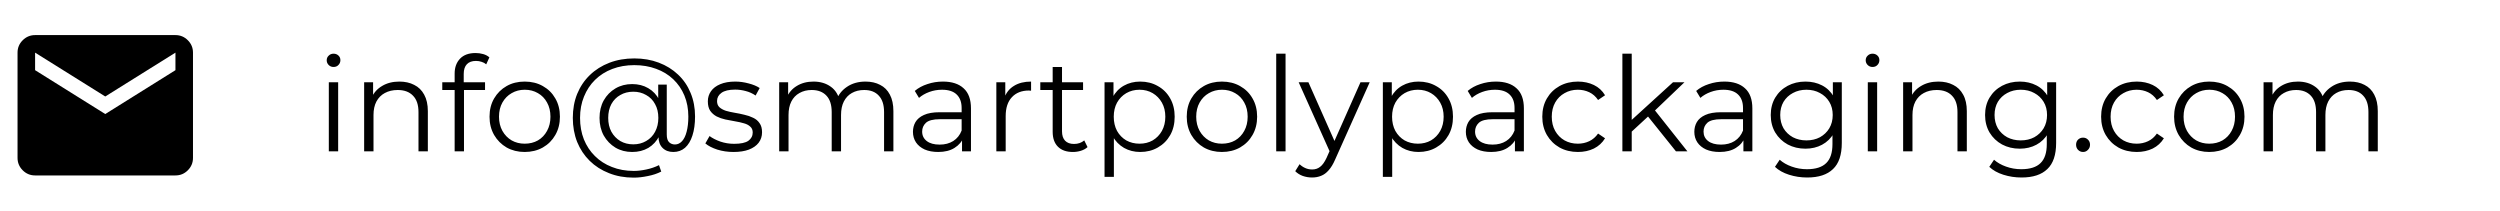
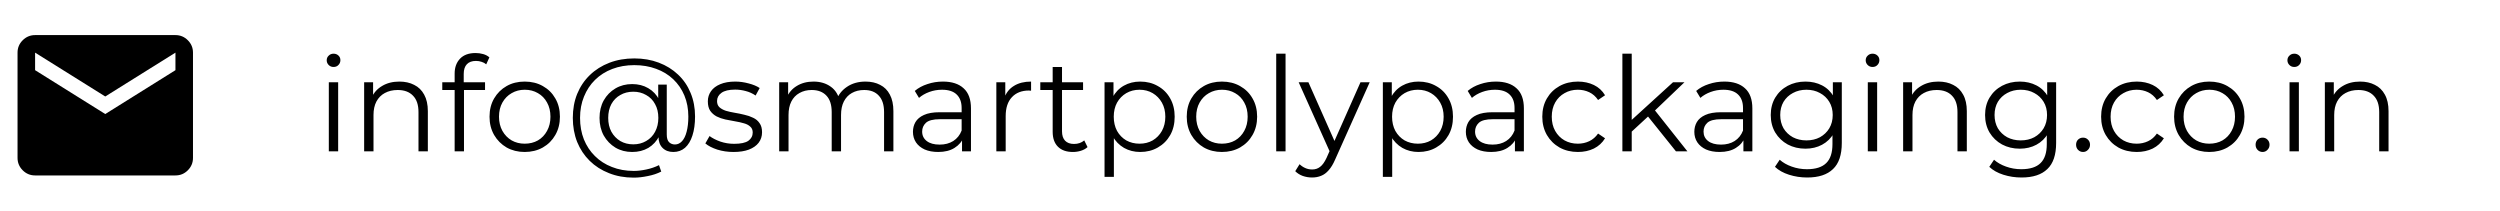
<svg xmlns="http://www.w3.org/2000/svg" width="190" height="16" viewBox="0 0 190 16" fill="none">
  <path d="M2.667 13.333C2.3 13.333 1.986 13.203 1.726 12.942C1.465 12.681 1.334 12.367 1.333 12V4C1.333 3.633 1.464 3.32 1.726 3.059C1.987 2.798 2.301 2.667 2.667 2.667H13.334C13.7 2.667 14.014 2.797 14.275 3.059C14.537 3.32 14.667 3.634 14.667 4V12C14.667 12.367 14.536 12.681 14.275 12.942C14.015 13.203 13.701 13.334 13.334 13.333H2.667ZM8 8.667L13.334 5.333V4L8 7.333L2.667 4V5.333L8 8.667Z" fill="black" />
-   <path d="M24.99 11.5V6.25H25.7V11.5H24.99ZM25.35 5.09C25.203 5.09 25.08 5.04 24.98 4.94C24.88 4.84 24.83 4.72 24.83 4.58C24.83 4.44 24.88 4.323 24.98 4.23C25.08 4.13 25.203 4.08 25.35 4.08C25.497 4.08 25.62 4.127 25.72 4.22C25.82 4.313 25.87 4.43 25.87 4.57C25.87 4.717 25.82 4.84 25.72 4.94C25.627 5.04 25.503 5.09 25.35 5.09ZM30.355 6.2C30.782 6.2 31.155 6.283 31.476 6.45C31.802 6.61 32.056 6.857 32.236 7.19C32.422 7.523 32.516 7.943 32.516 8.45V11.5H31.805V8.52C31.805 7.967 31.666 7.55 31.386 7.27C31.112 6.983 30.726 6.84 30.226 6.84C29.852 6.84 29.526 6.917 29.245 7.07C28.972 7.217 28.759 7.433 28.605 7.72C28.459 8 28.386 8.34 28.386 8.74V11.5H27.675V6.25H28.355V7.69L28.245 7.42C28.412 7.04 28.679 6.743 29.046 6.53C29.412 6.31 29.849 6.2 30.355 6.2ZM34.553 11.5V5.59C34.553 5.123 34.69 4.747 34.963 4.46C35.237 4.173 35.63 4.03 36.143 4.03C36.343 4.03 36.537 4.057 36.723 4.11C36.91 4.163 37.067 4.247 37.193 4.36L36.953 4.89C36.853 4.803 36.737 4.74 36.603 4.7C36.47 4.653 36.327 4.63 36.173 4.63C35.873 4.63 35.643 4.713 35.483 4.88C35.323 5.047 35.243 5.293 35.243 5.62V6.42L35.263 6.75V11.5H34.553ZM33.613 6.84V6.25H36.863V6.84H33.613ZM39.874 11.55C39.367 11.55 38.911 11.437 38.504 11.21C38.104 10.977 37.788 10.66 37.554 10.26C37.321 9.853 37.204 9.39 37.204 8.87C37.204 8.343 37.321 7.88 37.554 7.48C37.788 7.08 38.104 6.767 38.504 6.54C38.904 6.313 39.361 6.2 39.874 6.2C40.394 6.2 40.854 6.313 41.254 6.54C41.661 6.767 41.977 7.08 42.204 7.48C42.438 7.88 42.554 8.343 42.554 8.87C42.554 9.39 42.438 9.853 42.204 10.26C41.977 10.66 41.661 10.977 41.254 11.21C40.847 11.437 40.388 11.55 39.874 11.55ZM39.874 10.92C40.254 10.92 40.591 10.837 40.884 10.67C41.178 10.497 41.407 10.257 41.574 9.95C41.748 9.637 41.834 9.277 41.834 8.87C41.834 8.457 41.748 8.097 41.574 7.79C41.407 7.483 41.178 7.247 40.884 7.08C40.591 6.907 40.258 6.82 39.884 6.82C39.511 6.82 39.178 6.907 38.884 7.08C38.591 7.247 38.358 7.483 38.184 7.79C38.011 8.097 37.924 8.457 37.924 8.87C37.924 9.277 38.011 9.637 38.184 9.95C38.358 10.257 38.591 10.497 38.884 10.67C39.178 10.837 39.508 10.92 39.874 10.92ZM48.164 13.5C47.477 13.5 46.85 13.387 46.284 13.16C45.717 12.94 45.227 12.627 44.814 12.22C44.407 11.82 44.09 11.343 43.864 10.79C43.644 10.23 43.534 9.62 43.534 8.96C43.534 8.293 43.644 7.687 43.864 7.14C44.09 6.587 44.41 6.11 44.824 5.71C45.244 5.303 45.74 4.99 46.314 4.77C46.887 4.55 47.517 4.44 48.204 4.44C48.884 4.44 49.504 4.547 50.064 4.76C50.63 4.973 51.12 5.277 51.534 5.67C51.947 6.057 52.264 6.52 52.484 7.06C52.71 7.6 52.824 8.197 52.824 8.85C52.824 9.41 52.757 9.893 52.624 10.3C52.497 10.7 52.31 11.01 52.064 11.23C51.817 11.443 51.52 11.55 51.174 11.55C50.834 11.55 50.56 11.447 50.354 11.24C50.147 11.033 50.044 10.743 50.044 10.37V9.58L50.124 8.94L50.024 7.94V6.43H50.674V10.22C50.674 10.5 50.734 10.697 50.854 10.81C50.974 10.923 51.12 10.98 51.294 10.98C51.5 10.98 51.68 10.897 51.834 10.73C51.987 10.563 52.104 10.323 52.184 10.01C52.27 9.69 52.314 9.307 52.314 8.86C52.314 8.273 52.214 7.74 52.014 7.26C51.814 6.78 51.53 6.367 51.164 6.02C50.797 5.673 50.364 5.41 49.864 5.23C49.364 5.043 48.81 4.95 48.204 4.95C47.597 4.95 47.04 5.047 46.534 5.24C46.027 5.433 45.59 5.71 45.224 6.07C44.864 6.423 44.584 6.847 44.384 7.34C44.184 7.827 44.084 8.367 44.084 8.96C44.084 9.553 44.18 10.097 44.374 10.59C44.574 11.083 44.854 11.507 45.214 11.86C45.574 12.22 46.004 12.497 46.504 12.69C47.004 12.89 47.557 12.99 48.164 12.99C48.464 12.99 48.784 12.953 49.124 12.88C49.47 12.807 49.79 12.697 50.084 12.55L50.254 13.04C49.954 13.193 49.614 13.307 49.234 13.38C48.854 13.46 48.497 13.5 48.164 13.5ZM48.044 11.55C47.57 11.55 47.147 11.44 46.774 11.22C46.4 10.993 46.104 10.687 45.884 10.3C45.67 9.907 45.564 9.46 45.564 8.96C45.564 8.46 45.67 8.017 45.884 7.63C46.104 7.243 46.4 6.94 46.774 6.72C47.147 6.5 47.57 6.39 48.044 6.39C48.504 6.39 48.91 6.493 49.264 6.7C49.624 6.907 49.904 7.203 50.104 7.59C50.31 7.97 50.414 8.427 50.414 8.96C50.414 9.493 50.31 9.953 50.104 10.34C49.904 10.727 49.627 11.027 49.274 11.24C48.92 11.447 48.51 11.55 48.044 11.55ZM48.134 10.97C48.494 10.97 48.817 10.887 49.104 10.72C49.397 10.553 49.624 10.32 49.784 10.02C49.95 9.713 50.034 9.36 50.034 8.96C50.034 8.553 49.95 8.203 49.784 7.91C49.624 7.61 49.397 7.38 49.104 7.22C48.817 7.053 48.494 6.97 48.134 6.97C47.76 6.97 47.43 7.053 47.144 7.22C46.857 7.38 46.63 7.61 46.464 7.91C46.304 8.21 46.224 8.56 46.224 8.96C46.224 9.36 46.304 9.71 46.464 10.01C46.63 10.31 46.857 10.547 47.144 10.72C47.43 10.887 47.76 10.97 48.134 10.97ZM55.746 11.55C55.312 11.55 54.902 11.49 54.516 11.37C54.129 11.243 53.826 11.087 53.606 10.9L53.926 10.34C54.139 10.5 54.412 10.64 54.746 10.76C55.079 10.873 55.429 10.93 55.796 10.93C56.296 10.93 56.656 10.853 56.876 10.7C57.096 10.54 57.206 10.33 57.206 10.07C57.206 9.877 57.142 9.727 57.016 9.62C56.896 9.507 56.736 9.423 56.536 9.37C56.336 9.31 56.112 9.26 55.866 9.22C55.619 9.18 55.372 9.133 55.126 9.08C54.886 9.027 54.666 8.95 54.466 8.85C54.266 8.743 54.102 8.6 53.976 8.42C53.856 8.24 53.796 8 53.796 7.7C53.796 7.413 53.876 7.157 54.036 6.93C54.196 6.703 54.429 6.527 54.736 6.4C55.049 6.267 55.429 6.2 55.876 6.2C56.216 6.2 56.556 6.247 56.896 6.34C57.236 6.427 57.516 6.543 57.736 6.69L57.426 7.26C57.192 7.1 56.942 6.987 56.676 6.92C56.409 6.847 56.142 6.81 55.876 6.81C55.402 6.81 55.052 6.893 54.826 7.06C54.606 7.22 54.496 7.427 54.496 7.68C54.496 7.88 54.556 8.037 54.676 8.15C54.802 8.263 54.966 8.353 55.166 8.42C55.372 8.48 55.596 8.53 55.836 8.57C56.082 8.61 56.326 8.66 56.566 8.72C56.812 8.773 57.036 8.85 57.236 8.95C57.442 9.043 57.606 9.18 57.726 9.36C57.852 9.533 57.916 9.763 57.916 10.05C57.916 10.357 57.829 10.623 57.656 10.85C57.489 11.07 57.242 11.243 56.916 11.37C56.596 11.49 56.206 11.55 55.746 11.55ZM65.778 6.2C66.205 6.2 66.575 6.283 66.888 6.45C67.209 6.61 67.455 6.857 67.629 7.19C67.808 7.523 67.898 7.943 67.898 8.45V11.5H67.189V8.52C67.189 7.967 67.055 7.55 66.788 7.27C66.528 6.983 66.159 6.84 65.678 6.84C65.319 6.84 65.005 6.917 64.739 7.07C64.478 7.217 64.275 7.433 64.129 7.72C63.989 8 63.919 8.34 63.919 8.74V11.5H63.209V8.52C63.209 7.967 63.075 7.55 62.809 7.27C62.542 6.983 62.169 6.84 61.688 6.84C61.335 6.84 61.025 6.917 60.758 7.07C60.492 7.217 60.285 7.433 60.139 7.72C59.998 8 59.928 8.34 59.928 8.74V11.5H59.218V6.25H59.898V7.67L59.788 7.42C59.949 7.04 60.205 6.743 60.559 6.53C60.919 6.31 61.342 6.2 61.828 6.2C62.342 6.2 62.779 6.33 63.139 6.59C63.498 6.843 63.732 7.227 63.839 7.74L63.559 7.63C63.712 7.203 63.982 6.86 64.368 6.6C64.762 6.333 65.232 6.2 65.778 6.2ZM73.114 11.5V10.34L73.084 10.15V8.21C73.084 7.763 72.957 7.42 72.704 7.18C72.457 6.94 72.087 6.82 71.594 6.82C71.254 6.82 70.931 6.877 70.624 6.99C70.317 7.103 70.057 7.253 69.844 7.44L69.524 6.91C69.791 6.683 70.111 6.51 70.484 6.39C70.857 6.263 71.251 6.2 71.664 6.2C72.344 6.2 72.867 6.37 73.234 6.71C73.607 7.043 73.794 7.553 73.794 8.24V11.5H73.114ZM71.304 11.55C70.911 11.55 70.567 11.487 70.274 11.36C69.987 11.227 69.767 11.047 69.614 10.82C69.461 10.587 69.384 10.32 69.384 10.02C69.384 9.747 69.447 9.5 69.574 9.28C69.707 9.053 69.921 8.873 70.214 8.74C70.514 8.6 70.914 8.53 71.414 8.53H73.224V9.06H71.434C70.927 9.06 70.574 9.15 70.374 9.33C70.181 9.51 70.084 9.733 70.084 10C70.084 10.3 70.201 10.54 70.434 10.72C70.667 10.9 70.994 10.99 71.414 10.99C71.814 10.99 72.157 10.9 72.444 10.72C72.737 10.533 72.951 10.267 73.084 9.92L73.244 10.41C73.111 10.757 72.877 11.033 72.544 11.24C72.217 11.447 71.804 11.55 71.304 11.55ZM75.722 11.5V6.25H76.402V7.68L76.332 7.43C76.479 7.03 76.726 6.727 77.072 6.52C77.419 6.307 77.849 6.2 78.362 6.2V6.89C78.336 6.89 78.309 6.89 78.282 6.89C78.256 6.883 78.229 6.88 78.202 6.88C77.649 6.88 77.216 7.05 76.902 7.39C76.589 7.723 76.432 8.2 76.432 8.82V11.5H75.722ZM81.543 11.55C81.049 11.55 80.669 11.417 80.403 11.15C80.136 10.883 80.003 10.507 80.003 10.02V5.09H80.713V9.98C80.713 10.287 80.789 10.523 80.943 10.69C81.103 10.857 81.329 10.94 81.623 10.94C81.936 10.94 82.196 10.85 82.403 10.67L82.653 11.18C82.513 11.307 82.343 11.4 82.143 11.46C81.949 11.52 81.749 11.55 81.543 11.55ZM79.063 6.84V6.25H82.313V6.84H79.063ZM86.655 11.55C86.202 11.55 85.792 11.447 85.425 11.24C85.058 11.027 84.765 10.723 84.545 10.33C84.332 9.93 84.225 9.443 84.225 8.87C84.225 8.297 84.332 7.813 84.545 7.42C84.758 7.02 85.048 6.717 85.415 6.51C85.782 6.303 86.195 6.2 86.655 6.2C87.155 6.2 87.602 6.313 87.995 6.54C88.395 6.76 88.708 7.073 88.935 7.48C89.162 7.88 89.275 8.343 89.275 8.87C89.275 9.403 89.162 9.87 88.935 10.27C88.708 10.67 88.395 10.983 87.995 11.21C87.602 11.437 87.155 11.55 86.655 11.55ZM83.945 13.44V6.25H84.625V7.83L84.555 8.88L84.655 9.94V13.44H83.945ZM86.605 10.92C86.978 10.92 87.312 10.837 87.605 10.67C87.898 10.497 88.132 10.257 88.305 9.95C88.478 9.637 88.565 9.277 88.565 8.87C88.565 8.463 88.478 8.107 88.305 7.8C88.132 7.493 87.898 7.253 87.605 7.08C87.312 6.907 86.978 6.82 86.605 6.82C86.232 6.82 85.895 6.907 85.595 7.08C85.302 7.253 85.068 7.493 84.895 7.8C84.728 8.107 84.645 8.463 84.645 8.87C84.645 9.277 84.728 9.637 84.895 9.95C85.068 10.257 85.302 10.497 85.595 10.67C85.895 10.837 86.232 10.92 86.605 10.92ZM92.862 11.55C92.356 11.55 91.899 11.437 91.492 11.21C91.092 10.977 90.776 10.66 90.542 10.26C90.309 9.853 90.192 9.39 90.192 8.87C90.192 8.343 90.309 7.88 90.542 7.48C90.776 7.08 91.092 6.767 91.492 6.54C91.892 6.313 92.349 6.2 92.862 6.2C93.382 6.2 93.842 6.313 94.242 6.54C94.649 6.767 94.966 7.08 95.192 7.48C95.426 7.88 95.542 8.343 95.542 8.87C95.542 9.39 95.426 9.853 95.192 10.26C94.966 10.66 94.649 10.977 94.242 11.21C93.836 11.437 93.376 11.55 92.862 11.55ZM92.862 10.92C93.242 10.92 93.579 10.837 93.872 10.67C94.166 10.497 94.396 10.257 94.562 9.95C94.736 9.637 94.822 9.277 94.822 8.87C94.822 8.457 94.736 8.097 94.562 7.79C94.396 7.483 94.166 7.247 93.872 7.08C93.579 6.907 93.246 6.82 92.872 6.82C92.499 6.82 92.166 6.907 91.872 7.08C91.579 7.247 91.346 7.483 91.172 7.79C90.999 8.097 90.912 8.457 90.912 8.87C90.912 9.277 90.999 9.637 91.172 9.95C91.346 10.257 91.579 10.497 91.872 10.67C92.166 10.837 92.496 10.92 92.862 10.92ZM96.992 11.5V4.08H97.702V11.5H96.992ZM99.718 13.49C99.471 13.49 99.234 13.45 99.007 13.37C98.787 13.29 98.597 13.17 98.438 13.01L98.767 12.48C98.901 12.607 99.044 12.703 99.198 12.77C99.358 12.843 99.534 12.88 99.728 12.88C99.961 12.88 100.161 12.813 100.328 12.68C100.501 12.553 100.664 12.327 100.818 12L101.158 11.23L101.238 11.12L103.398 6.25H104.098L101.468 12.13C101.321 12.47 101.158 12.74 100.978 12.94C100.804 13.14 100.614 13.28 100.408 13.36C100.201 13.447 99.971 13.49 99.718 13.49ZM101.118 11.65L98.698 6.25H99.438L101.578 11.07L101.118 11.65ZM107.807 11.55C107.354 11.55 106.944 11.447 106.577 11.24C106.211 11.027 105.917 10.723 105.697 10.33C105.484 9.93 105.377 9.443 105.377 8.87C105.377 8.297 105.484 7.813 105.697 7.42C105.911 7.02 106.201 6.717 106.567 6.51C106.934 6.303 107.347 6.2 107.807 6.2C108.307 6.2 108.754 6.313 109.147 6.54C109.547 6.76 109.861 7.073 110.087 7.48C110.314 7.88 110.427 8.343 110.427 8.87C110.427 9.403 110.314 9.87 110.087 10.27C109.861 10.67 109.547 10.983 109.147 11.21C108.754 11.437 108.307 11.55 107.807 11.55ZM105.097 13.44V6.25H105.777V7.83L105.707 8.88L105.807 9.94V13.44H105.097ZM107.757 10.92C108.131 10.92 108.464 10.837 108.757 10.67C109.051 10.497 109.284 10.257 109.457 9.95C109.631 9.637 109.717 9.277 109.717 8.87C109.717 8.463 109.631 8.107 109.457 7.8C109.284 7.493 109.051 7.253 108.757 7.08C108.464 6.907 108.131 6.82 107.757 6.82C107.384 6.82 107.047 6.907 106.747 7.08C106.454 7.253 106.221 7.493 106.047 7.8C105.881 8.107 105.797 8.463 105.797 8.87C105.797 9.277 105.881 9.637 106.047 9.95C106.221 10.257 106.454 10.497 106.747 10.67C107.047 10.837 107.384 10.92 107.757 10.92ZM115.135 11.5V10.34L115.105 10.15V8.21C115.105 7.763 114.979 7.42 114.725 7.18C114.479 6.94 114.109 6.82 113.615 6.82C113.275 6.82 112.952 6.877 112.645 6.99C112.339 7.103 112.079 7.253 111.865 7.44L111.545 6.91C111.812 6.683 112.132 6.51 112.505 6.39C112.879 6.263 113.272 6.2 113.685 6.2C114.365 6.2 114.889 6.37 115.255 6.71C115.629 7.043 115.815 7.553 115.815 8.24V11.5H115.135ZM113.325 11.55C112.932 11.55 112.589 11.487 112.295 11.36C112.009 11.227 111.789 11.047 111.635 10.82C111.482 10.587 111.405 10.32 111.405 10.02C111.405 9.747 111.469 9.5 111.595 9.28C111.729 9.053 111.942 8.873 112.235 8.74C112.535 8.6 112.935 8.53 113.435 8.53H115.245V9.06H113.455C112.949 9.06 112.595 9.15 112.395 9.33C112.202 9.51 112.105 9.733 112.105 10C112.105 10.3 112.222 10.54 112.455 10.72C112.689 10.9 113.015 10.99 113.435 10.99C113.835 10.99 114.179 10.9 114.465 10.72C114.759 10.533 114.972 10.267 115.105 9.92L115.265 10.41C115.132 10.757 114.899 11.033 114.565 11.24C114.239 11.447 113.825 11.55 113.325 11.55ZM119.924 11.55C119.404 11.55 118.937 11.437 118.524 11.21C118.117 10.977 117.797 10.66 117.564 10.26C117.331 9.853 117.214 9.39 117.214 8.87C117.214 8.343 117.331 7.88 117.564 7.48C117.797 7.08 118.117 6.767 118.524 6.54C118.937 6.313 119.404 6.2 119.924 6.2C120.371 6.2 120.774 6.287 121.134 6.46C121.494 6.633 121.777 6.893 121.984 7.24L121.454 7.6C121.274 7.333 121.051 7.137 120.784 7.01C120.517 6.883 120.227 6.82 119.914 6.82C119.541 6.82 119.204 6.907 118.904 7.08C118.604 7.247 118.367 7.483 118.194 7.79C118.021 8.097 117.934 8.457 117.934 8.87C117.934 9.283 118.021 9.643 118.194 9.95C118.367 10.257 118.604 10.497 118.904 10.67C119.204 10.837 119.541 10.92 119.914 10.92C120.227 10.92 120.517 10.857 120.784 10.73C121.051 10.603 121.274 10.41 121.454 10.15L121.984 10.51C121.777 10.85 121.494 11.11 121.134 11.29C120.774 11.463 120.371 11.55 119.924 11.55ZM123.861 10.14L123.881 9.23L127.151 6.25H128.021L125.711 8.46L125.311 8.8L123.861 10.14ZM123.301 11.5V4.08H124.011V11.5H123.301ZM127.371 11.5L125.181 8.77L125.641 8.22L128.241 11.5H127.371ZM132.499 11.5V10.34L132.469 10.15V8.21C132.469 7.763 132.342 7.42 132.089 7.18C131.842 6.94 131.472 6.82 130.979 6.82C130.639 6.82 130.315 6.877 130.009 6.99C129.702 7.103 129.442 7.253 129.229 7.44L128.909 6.91C129.175 6.683 129.495 6.51 129.869 6.39C130.242 6.263 130.635 6.2 131.049 6.2C131.729 6.2 132.252 6.37 132.619 6.71C132.992 7.043 133.179 7.553 133.179 8.24V11.5H132.499ZM130.689 11.55C130.295 11.55 129.952 11.487 129.659 11.36C129.372 11.227 129.152 11.047 128.999 10.82C128.845 10.587 128.769 10.32 128.769 10.02C128.769 9.747 128.832 9.5 128.959 9.28C129.092 9.053 129.305 8.873 129.599 8.74C129.899 8.6 130.299 8.53 130.799 8.53H132.609V9.06H130.819C130.312 9.06 129.959 9.15 129.759 9.33C129.565 9.51 129.469 9.733 129.469 10C129.469 10.3 129.585 10.54 129.819 10.72C130.052 10.9 130.379 10.99 130.799 10.99C131.199 10.99 131.542 10.9 131.829 10.72C132.122 10.533 132.335 10.267 132.469 9.92L132.629 10.41C132.495 10.757 132.262 11.033 131.929 11.24C131.602 11.447 131.189 11.55 130.689 11.55ZM137.347 13.49C136.867 13.49 136.407 13.42 135.967 13.28C135.527 13.14 135.171 12.94 134.897 12.68L135.257 12.14C135.504 12.36 135.807 12.533 136.167 12.66C136.534 12.793 136.921 12.86 137.327 12.86C137.994 12.86 138.484 12.703 138.797 12.39C139.111 12.083 139.267 11.603 139.267 10.95V9.64L139.367 8.74L139.297 7.84V6.25H139.977V10.86C139.977 11.767 139.754 12.43 139.307 12.85C138.867 13.277 138.214 13.49 137.347 13.49ZM137.217 11.3C136.717 11.3 136.267 11.193 135.867 10.98C135.467 10.76 135.151 10.457 134.917 10.07C134.691 9.683 134.577 9.24 134.577 8.74C134.577 8.24 134.691 7.8 134.917 7.42C135.151 7.033 135.467 6.733 135.867 6.52C136.267 6.307 136.717 6.2 137.217 6.2C137.684 6.2 138.104 6.297 138.477 6.49C138.851 6.683 139.147 6.97 139.367 7.35C139.587 7.73 139.697 8.193 139.697 8.74C139.697 9.287 139.587 9.75 139.367 10.13C139.147 10.51 138.851 10.8 138.477 11C138.104 11.2 137.684 11.3 137.217 11.3ZM137.287 10.67C137.674 10.67 138.017 10.59 138.317 10.43C138.617 10.263 138.854 10.037 139.027 9.75C139.201 9.457 139.287 9.12 139.287 8.74C139.287 8.36 139.201 8.027 139.027 7.74C138.854 7.453 138.617 7.23 138.317 7.07C138.017 6.903 137.674 6.82 137.287 6.82C136.907 6.82 136.564 6.903 136.257 7.07C135.957 7.23 135.721 7.453 135.547 7.74C135.381 8.027 135.297 8.36 135.297 8.74C135.297 9.12 135.381 9.457 135.547 9.75C135.721 10.037 135.957 10.263 136.257 10.43C136.564 10.59 136.907 10.67 137.287 10.67ZM141.953 11.5V6.25H142.663V11.5H141.953ZM142.313 5.09C142.166 5.09 142.043 5.04 141.943 4.94C141.843 4.84 141.793 4.72 141.793 4.58C141.793 4.44 141.843 4.323 141.943 4.23C142.043 4.13 142.166 4.08 142.313 4.08C142.46 4.08 142.583 4.127 142.683 4.22C142.783 4.313 142.833 4.43 142.833 4.57C142.833 4.717 142.783 4.84 142.683 4.94C142.59 5.04 142.466 5.09 142.313 5.09ZM147.318 6.2C147.745 6.2 148.118 6.283 148.438 6.45C148.765 6.61 149.018 6.857 149.198 7.19C149.385 7.523 149.478 7.943 149.478 8.45V11.5H148.768V8.52C148.768 7.967 148.628 7.55 148.348 7.27C148.075 6.983 147.688 6.84 147.188 6.84C146.815 6.84 146.488 6.917 146.208 7.07C145.935 7.217 145.722 7.433 145.568 7.72C145.422 8 145.348 8.34 145.348 8.74V11.5H144.638V6.25H145.318V7.69L145.208 7.42C145.375 7.04 145.642 6.743 146.008 6.53C146.375 6.31 146.812 6.2 147.318 6.2ZM153.636 13.49C153.156 13.49 152.696 13.42 152.256 13.28C151.816 13.14 151.46 12.94 151.186 12.68L151.546 12.14C151.793 12.36 152.096 12.533 152.456 12.66C152.823 12.793 153.21 12.86 153.616 12.86C154.283 12.86 154.773 12.703 155.086 12.39C155.4 12.083 155.556 11.603 155.556 10.95V9.64L155.656 8.74L155.586 7.84V6.25H156.266V10.86C156.266 11.767 156.043 12.43 155.596 12.85C155.156 13.277 154.503 13.49 153.636 13.49ZM153.506 11.3C153.006 11.3 152.556 11.193 152.156 10.98C151.756 10.76 151.44 10.457 151.206 10.07C150.98 9.683 150.866 9.24 150.866 8.74C150.866 8.24 150.98 7.8 151.206 7.42C151.44 7.033 151.756 6.733 152.156 6.52C152.556 6.307 153.006 6.2 153.506 6.2C153.973 6.2 154.393 6.297 154.766 6.49C155.14 6.683 155.436 6.97 155.656 7.35C155.876 7.73 155.986 8.193 155.986 8.74C155.986 9.287 155.876 9.75 155.656 10.13C155.436 10.51 155.14 10.8 154.766 11C154.393 11.2 153.973 11.3 153.506 11.3ZM153.576 10.67C153.963 10.67 154.306 10.59 154.606 10.43C154.906 10.263 155.143 10.037 155.316 9.75C155.49 9.457 155.576 9.12 155.576 8.74C155.576 8.36 155.49 8.027 155.316 7.74C155.143 7.453 154.906 7.23 154.606 7.07C154.306 6.903 153.963 6.82 153.576 6.82C153.196 6.82 152.853 6.903 152.546 7.07C152.246 7.23 152.01 7.453 151.836 7.74C151.67 8.027 151.586 8.36 151.586 8.74C151.586 9.12 151.67 9.457 151.836 9.75C152.01 10.037 152.246 10.263 152.546 10.43C152.853 10.59 153.196 10.67 153.576 10.67ZM158.312 11.55C158.165 11.55 158.039 11.497 157.932 11.39C157.832 11.283 157.782 11.153 157.782 11C157.782 10.84 157.832 10.71 157.932 10.61C158.039 10.51 158.165 10.46 158.312 10.46C158.459 10.46 158.582 10.51 158.682 10.61C158.789 10.71 158.842 10.84 158.842 11C158.842 11.153 158.789 11.283 158.682 11.39C158.582 11.497 158.459 11.55 158.312 11.55ZM162.395 11.55C161.875 11.55 161.408 11.437 160.995 11.21C160.588 10.977 160.268 10.66 160.035 10.26C159.801 9.853 159.685 9.39 159.685 8.87C159.685 8.343 159.801 7.88 160.035 7.48C160.268 7.08 160.588 6.767 160.995 6.54C161.408 6.313 161.875 6.2 162.395 6.2C162.841 6.2 163.245 6.287 163.605 6.46C163.965 6.633 164.248 6.893 164.455 7.24L163.925 7.6C163.745 7.333 163.521 7.137 163.255 7.01C162.988 6.883 162.698 6.82 162.385 6.82C162.011 6.82 161.675 6.907 161.375 7.08C161.075 7.247 160.838 7.483 160.665 7.79C160.491 8.097 160.405 8.457 160.405 8.87C160.405 9.283 160.491 9.643 160.665 9.95C160.838 10.257 161.075 10.497 161.375 10.67C161.675 10.837 162.011 10.92 162.385 10.92C162.698 10.92 162.988 10.857 163.255 10.73C163.521 10.603 163.745 10.41 163.925 10.15L164.455 10.51C164.248 10.85 163.965 11.11 163.605 11.29C163.245 11.463 162.841 11.55 162.395 11.55ZM167.901 11.55C167.395 11.55 166.938 11.437 166.531 11.21C166.131 10.977 165.815 10.66 165.581 10.26C165.348 9.853 165.231 9.39 165.231 8.87C165.231 8.343 165.348 7.88 165.581 7.48C165.815 7.08 166.131 6.767 166.531 6.54C166.931 6.313 167.388 6.2 167.901 6.2C168.421 6.2 168.881 6.313 169.281 6.54C169.688 6.767 170.005 7.08 170.231 7.48C170.465 7.88 170.581 8.343 170.581 8.87C170.581 9.39 170.465 9.853 170.231 10.26C170.005 10.66 169.688 10.977 169.281 11.21C168.875 11.437 168.415 11.55 167.901 11.55ZM167.901 10.92C168.281 10.92 168.618 10.837 168.911 10.67C169.205 10.497 169.435 10.257 169.601 9.95C169.775 9.637 169.861 9.277 169.861 8.87C169.861 8.457 169.775 8.097 169.601 7.79C169.435 7.483 169.205 7.247 168.911 7.08C168.618 6.907 168.285 6.82 167.911 6.82C167.538 6.82 167.205 6.907 166.911 7.08C166.618 7.247 166.385 7.483 166.211 7.79C166.038 8.097 165.951 8.457 165.951 8.87C165.951 9.277 166.038 9.637 166.211 9.95C166.385 10.257 166.618 10.497 166.911 10.67C167.205 10.837 167.535 10.92 167.901 10.92ZM178.591 6.2C179.018 6.2 179.388 6.283 179.701 6.45C180.021 6.61 180.268 6.857 180.441 7.19C180.621 7.523 180.711 7.943 180.711 8.45V11.5H180.001V8.52C180.001 7.967 179.868 7.55 179.601 7.27C179.341 6.983 178.971 6.84 178.491 6.84C178.131 6.84 177.818 6.917 177.551 7.07C177.291 7.217 177.088 7.433 176.941 7.72C176.801 8 176.731 8.34 176.731 8.74V11.5H176.021V8.52C176.021 7.967 175.888 7.55 175.621 7.27C175.354 6.983 174.981 6.84 174.501 6.84C174.148 6.84 173.838 6.917 173.571 7.07C173.304 7.217 173.098 7.433 172.951 7.72C172.811 8 172.741 8.34 172.741 8.74V11.5H172.031V6.25H172.711V7.67L172.601 7.42C172.761 7.04 173.018 6.743 173.371 6.53C173.731 6.31 174.154 6.2 174.641 6.2C175.154 6.2 175.591 6.33 175.951 6.59C176.311 6.843 176.544 7.227 176.651 7.74L176.371 7.63C176.524 7.203 176.794 6.86 177.181 6.6C177.574 6.333 178.044 6.2 178.591 6.2Z" fill="black" />
+   <path d="M24.99 11.5V6.25H25.7V11.5H24.99ZM25.35 5.09C25.203 5.09 25.08 5.04 24.98 4.94C24.88 4.84 24.83 4.72 24.83 4.58C24.83 4.44 24.88 4.323 24.98 4.23C25.08 4.13 25.203 4.08 25.35 4.08C25.497 4.08 25.62 4.127 25.72 4.22C25.82 4.313 25.87 4.43 25.87 4.57C25.87 4.717 25.82 4.84 25.72 4.94C25.627 5.04 25.503 5.09 25.35 5.09ZM30.355 6.2C30.782 6.2 31.155 6.283 31.476 6.45C31.802 6.61 32.056 6.857 32.236 7.19C32.422 7.523 32.516 7.943 32.516 8.45V11.5H31.805V8.52C31.805 7.967 31.666 7.55 31.386 7.27C31.112 6.983 30.726 6.84 30.226 6.84C29.852 6.84 29.526 6.917 29.245 7.07C28.972 7.217 28.759 7.433 28.605 7.72C28.459 8 28.386 8.34 28.386 8.74V11.5H27.675V6.25H28.355V7.69L28.245 7.42C28.412 7.04 28.679 6.743 29.046 6.53C29.412 6.31 29.849 6.2 30.355 6.2ZM34.553 11.5V5.59C34.553 5.123 34.69 4.747 34.963 4.46C35.237 4.173 35.63 4.03 36.143 4.03C36.343 4.03 36.537 4.057 36.723 4.11C36.91 4.163 37.067 4.247 37.193 4.36L36.953 4.89C36.853 4.803 36.737 4.74 36.603 4.7C36.47 4.653 36.327 4.63 36.173 4.63C35.873 4.63 35.643 4.713 35.483 4.88C35.323 5.047 35.243 5.293 35.243 5.62V6.42L35.263 6.75V11.5H34.553ZM33.613 6.84V6.25H36.863V6.84H33.613ZM39.874 11.55C39.367 11.55 38.911 11.437 38.504 11.21C38.104 10.977 37.788 10.66 37.554 10.26C37.321 9.853 37.204 9.39 37.204 8.87C37.204 8.343 37.321 7.88 37.554 7.48C37.788 7.08 38.104 6.767 38.504 6.54C38.904 6.313 39.361 6.2 39.874 6.2C40.394 6.2 40.854 6.313 41.254 6.54C41.661 6.767 41.977 7.08 42.204 7.48C42.438 7.88 42.554 8.343 42.554 8.87C42.554 9.39 42.438 9.853 42.204 10.26C41.977 10.66 41.661 10.977 41.254 11.21C40.847 11.437 40.388 11.55 39.874 11.55ZM39.874 10.92C40.254 10.92 40.591 10.837 40.884 10.67C41.178 10.497 41.407 10.257 41.574 9.95C41.748 9.637 41.834 9.277 41.834 8.87C41.834 8.457 41.748 8.097 41.574 7.79C41.407 7.483 41.178 7.247 40.884 7.08C40.591 6.907 40.258 6.82 39.884 6.82C39.511 6.82 39.178 6.907 38.884 7.08C38.591 7.247 38.358 7.483 38.184 7.79C38.011 8.097 37.924 8.457 37.924 8.87C37.924 9.277 38.011 9.637 38.184 9.95C38.358 10.257 38.591 10.497 38.884 10.67C39.178 10.837 39.508 10.92 39.874 10.92ZM48.164 13.5C47.477 13.5 46.85 13.387 46.284 13.16C45.717 12.94 45.227 12.627 44.814 12.22C44.407 11.82 44.09 11.343 43.864 10.79C43.644 10.23 43.534 9.62 43.534 8.96C43.534 8.293 43.644 7.687 43.864 7.14C44.09 6.587 44.41 6.11 44.824 5.71C45.244 5.303 45.74 4.99 46.314 4.77C46.887 4.55 47.517 4.44 48.204 4.44C48.884 4.44 49.504 4.547 50.064 4.76C50.63 4.973 51.12 5.277 51.534 5.67C51.947 6.057 52.264 6.52 52.484 7.06C52.71 7.6 52.824 8.197 52.824 8.85C52.824 9.41 52.757 9.893 52.624 10.3C52.497 10.7 52.31 11.01 52.064 11.23C51.817 11.443 51.52 11.55 51.174 11.55C50.834 11.55 50.56 11.447 50.354 11.24C50.147 11.033 50.044 10.743 50.044 10.37V9.58L50.124 8.94L50.024 7.94V6.43H50.674V10.22C50.674 10.5 50.734 10.697 50.854 10.81C50.974 10.923 51.12 10.98 51.294 10.98C51.5 10.98 51.68 10.897 51.834 10.73C51.987 10.563 52.104 10.323 52.184 10.01C52.27 9.69 52.314 9.307 52.314 8.86C52.314 8.273 52.214 7.74 52.014 7.26C51.814 6.78 51.53 6.367 51.164 6.02C50.797 5.673 50.364 5.41 49.864 5.23C49.364 5.043 48.81 4.95 48.204 4.95C47.597 4.95 47.04 5.047 46.534 5.24C46.027 5.433 45.59 5.71 45.224 6.07C44.864 6.423 44.584 6.847 44.384 7.34C44.184 7.827 44.084 8.367 44.084 8.96C44.084 9.553 44.18 10.097 44.374 10.59C44.574 11.083 44.854 11.507 45.214 11.86C45.574 12.22 46.004 12.497 46.504 12.69C47.004 12.89 47.557 12.99 48.164 12.99C48.464 12.99 48.784 12.953 49.124 12.88C49.47 12.807 49.79 12.697 50.084 12.55L50.254 13.04C49.954 13.193 49.614 13.307 49.234 13.38C48.854 13.46 48.497 13.5 48.164 13.5ZM48.044 11.55C47.57 11.55 47.147 11.44 46.774 11.22C46.4 10.993 46.104 10.687 45.884 10.3C45.67 9.907 45.564 9.46 45.564 8.96C45.564 8.46 45.67 8.017 45.884 7.63C46.104 7.243 46.4 6.94 46.774 6.72C47.147 6.5 47.57 6.39 48.044 6.39C48.504 6.39 48.91 6.493 49.264 6.7C49.624 6.907 49.904 7.203 50.104 7.59C50.31 7.97 50.414 8.427 50.414 8.96C50.414 9.493 50.31 9.953 50.104 10.34C49.904 10.727 49.627 11.027 49.274 11.24C48.92 11.447 48.51 11.55 48.044 11.55ZM48.134 10.97C48.494 10.97 48.817 10.887 49.104 10.72C49.397 10.553 49.624 10.32 49.784 10.02C49.95 9.713 50.034 9.36 50.034 8.96C50.034 8.553 49.95 8.203 49.784 7.91C49.624 7.61 49.397 7.38 49.104 7.22C48.817 7.053 48.494 6.97 48.134 6.97C47.76 6.97 47.43 7.053 47.144 7.22C46.857 7.38 46.63 7.61 46.464 7.91C46.304 8.21 46.224 8.56 46.224 8.96C46.224 9.36 46.304 9.71 46.464 10.01C46.63 10.31 46.857 10.547 47.144 10.72C47.43 10.887 47.76 10.97 48.134 10.97ZM55.746 11.55C55.312 11.55 54.902 11.49 54.516 11.37C54.129 11.243 53.826 11.087 53.606 10.9L53.926 10.34C54.139 10.5 54.412 10.64 54.746 10.76C55.079 10.873 55.429 10.93 55.796 10.93C56.296 10.93 56.656 10.853 56.876 10.7C57.096 10.54 57.206 10.33 57.206 10.07C57.206 9.877 57.142 9.727 57.016 9.62C56.896 9.507 56.736 9.423 56.536 9.37C56.336 9.31 56.112 9.26 55.866 9.22C55.619 9.18 55.372 9.133 55.126 9.08C54.886 9.027 54.666 8.95 54.466 8.85C54.266 8.743 54.102 8.6 53.976 8.42C53.856 8.24 53.796 8 53.796 7.7C53.796 7.413 53.876 7.157 54.036 6.93C54.196 6.703 54.429 6.527 54.736 6.4C55.049 6.267 55.429 6.2 55.876 6.2C56.216 6.2 56.556 6.247 56.896 6.34C57.236 6.427 57.516 6.543 57.736 6.69L57.426 7.26C57.192 7.1 56.942 6.987 56.676 6.92C56.409 6.847 56.142 6.81 55.876 6.81C55.402 6.81 55.052 6.893 54.826 7.06C54.606 7.22 54.496 7.427 54.496 7.68C54.496 7.88 54.556 8.037 54.676 8.15C54.802 8.263 54.966 8.353 55.166 8.42C55.372 8.48 55.596 8.53 55.836 8.57C56.082 8.61 56.326 8.66 56.566 8.72C56.812 8.773 57.036 8.85 57.236 8.95C57.442 9.043 57.606 9.18 57.726 9.36C57.852 9.533 57.916 9.763 57.916 10.05C57.916 10.357 57.829 10.623 57.656 10.85C57.489 11.07 57.242 11.243 56.916 11.37C56.596 11.49 56.206 11.55 55.746 11.55ZM65.778 6.2C66.205 6.2 66.575 6.283 66.888 6.45C67.209 6.61 67.455 6.857 67.629 7.19C67.808 7.523 67.898 7.943 67.898 8.45V11.5H67.189V8.52C67.189 7.967 67.055 7.55 66.788 7.27C66.528 6.983 66.159 6.84 65.678 6.84C65.319 6.84 65.005 6.917 64.739 7.07C64.478 7.217 64.275 7.433 64.129 7.72C63.989 8 63.919 8.34 63.919 8.74V11.5H63.209V8.52C63.209 7.967 63.075 7.55 62.809 7.27C62.542 6.983 62.169 6.84 61.688 6.84C61.335 6.84 61.025 6.917 60.758 7.07C60.492 7.217 60.285 7.433 60.139 7.72C59.998 8 59.928 8.34 59.928 8.74V11.5H59.218V6.25H59.898V7.67L59.788 7.42C59.949 7.04 60.205 6.743 60.559 6.53C60.919 6.31 61.342 6.2 61.828 6.2C62.342 6.2 62.779 6.33 63.139 6.59C63.498 6.843 63.732 7.227 63.839 7.74L63.559 7.63C63.712 7.203 63.982 6.86 64.368 6.6C64.762 6.333 65.232 6.2 65.778 6.2ZM73.114 11.5V10.34L73.084 10.15V8.21C73.084 7.763 72.957 7.42 72.704 7.18C72.457 6.94 72.087 6.82 71.594 6.82C71.254 6.82 70.931 6.877 70.624 6.99C70.317 7.103 70.057 7.253 69.844 7.44L69.524 6.91C69.791 6.683 70.111 6.51 70.484 6.39C70.857 6.263 71.251 6.2 71.664 6.2C72.344 6.2 72.867 6.37 73.234 6.71C73.607 7.043 73.794 7.553 73.794 8.24V11.5H73.114ZM71.304 11.55C70.911 11.55 70.567 11.487 70.274 11.36C69.987 11.227 69.767 11.047 69.614 10.82C69.461 10.587 69.384 10.32 69.384 10.02C69.384 9.747 69.447 9.5 69.574 9.28C69.707 9.053 69.921 8.873 70.214 8.74C70.514 8.6 70.914 8.53 71.414 8.53H73.224V9.06H71.434C70.927 9.06 70.574 9.15 70.374 9.33C70.181 9.51 70.084 9.733 70.084 10C70.084 10.3 70.201 10.54 70.434 10.72C70.667 10.9 70.994 10.99 71.414 10.99C71.814 10.99 72.157 10.9 72.444 10.72C72.737 10.533 72.951 10.267 73.084 9.92L73.244 10.41C73.111 10.757 72.877 11.033 72.544 11.24C72.217 11.447 71.804 11.55 71.304 11.55ZM75.722 11.5V6.25H76.402V7.68L76.332 7.43C76.479 7.03 76.726 6.727 77.072 6.52C77.419 6.307 77.849 6.2 78.362 6.2V6.89C78.336 6.89 78.309 6.89 78.282 6.89C78.256 6.883 78.229 6.88 78.202 6.88C77.649 6.88 77.216 7.05 76.902 7.39C76.589 7.723 76.432 8.2 76.432 8.82V11.5H75.722ZM81.543 11.55C81.049 11.55 80.669 11.417 80.403 11.15C80.136 10.883 80.003 10.507 80.003 10.02V5.09H80.713V9.98C80.713 10.287 80.789 10.523 80.943 10.69C81.103 10.857 81.329 10.94 81.623 10.94C81.936 10.94 82.196 10.85 82.403 10.67L82.653 11.18C82.513 11.307 82.343 11.4 82.143 11.46C81.949 11.52 81.749 11.55 81.543 11.55ZM79.063 6.84V6.25H82.313V6.84H79.063ZM86.655 11.55C86.202 11.55 85.792 11.447 85.425 11.24C85.058 11.027 84.765 10.723 84.545 10.33C84.332 9.93 84.225 9.443 84.225 8.87C84.225 8.297 84.332 7.813 84.545 7.42C84.758 7.02 85.048 6.717 85.415 6.51C85.782 6.303 86.195 6.2 86.655 6.2C87.155 6.2 87.602 6.313 87.995 6.54C88.395 6.76 88.708 7.073 88.935 7.48C89.162 7.88 89.275 8.343 89.275 8.87C89.275 9.403 89.162 9.87 88.935 10.27C88.708 10.67 88.395 10.983 87.995 11.21C87.602 11.437 87.155 11.55 86.655 11.55ZM83.945 13.44V6.25H84.625V7.83L84.555 8.88L84.655 9.94V13.44H83.945ZM86.605 10.92C86.978 10.92 87.312 10.837 87.605 10.67C87.898 10.497 88.132 10.257 88.305 9.95C88.478 9.637 88.565 9.277 88.565 8.87C88.565 8.463 88.478 8.107 88.305 7.8C88.132 7.493 87.898 7.253 87.605 7.08C87.312 6.907 86.978 6.82 86.605 6.82C86.232 6.82 85.895 6.907 85.595 7.08C85.302 7.253 85.068 7.493 84.895 7.8C84.728 8.107 84.645 8.463 84.645 8.87C84.645 9.277 84.728 9.637 84.895 9.95C85.068 10.257 85.302 10.497 85.595 10.67C85.895 10.837 86.232 10.92 86.605 10.92ZM92.862 11.55C92.356 11.55 91.899 11.437 91.492 11.21C91.092 10.977 90.776 10.66 90.542 10.26C90.309 9.853 90.192 9.39 90.192 8.87C90.192 8.343 90.309 7.88 90.542 7.48C90.776 7.08 91.092 6.767 91.492 6.54C91.892 6.313 92.349 6.2 92.862 6.2C93.382 6.2 93.842 6.313 94.242 6.54C94.649 6.767 94.966 7.08 95.192 7.48C95.426 7.88 95.542 8.343 95.542 8.87C95.542 9.39 95.426 9.853 95.192 10.26C94.966 10.66 94.649 10.977 94.242 11.21C93.836 11.437 93.376 11.55 92.862 11.55ZM92.862 10.92C93.242 10.92 93.579 10.837 93.872 10.67C94.166 10.497 94.396 10.257 94.562 9.95C94.736 9.637 94.822 9.277 94.822 8.87C94.822 8.457 94.736 8.097 94.562 7.79C94.396 7.483 94.166 7.247 93.872 7.08C93.579 6.907 93.246 6.82 92.872 6.82C92.499 6.82 92.166 6.907 91.872 7.08C91.579 7.247 91.346 7.483 91.172 7.79C90.999 8.097 90.912 8.457 90.912 8.87C90.912 9.277 90.999 9.637 91.172 9.95C91.346 10.257 91.579 10.497 91.872 10.67C92.166 10.837 92.496 10.92 92.862 10.92ZM96.992 11.5V4.08H97.702V11.5H96.992ZM99.718 13.49C99.471 13.49 99.234 13.45 99.007 13.37C98.787 13.29 98.597 13.17 98.438 13.01L98.767 12.48C98.901 12.607 99.044 12.703 99.198 12.77C99.358 12.843 99.534 12.88 99.728 12.88C99.961 12.88 100.161 12.813 100.328 12.68C100.501 12.553 100.664 12.327 100.818 12L101.158 11.23L101.238 11.12L103.398 6.25H104.098L101.468 12.13C101.321 12.47 101.158 12.74 100.978 12.94C100.804 13.14 100.614 13.28 100.408 13.36C100.201 13.447 99.971 13.49 99.718 13.49ZM101.118 11.65L98.698 6.25H99.438L101.578 11.07L101.118 11.65ZM107.807 11.55C107.354 11.55 106.944 11.447 106.577 11.24C106.211 11.027 105.917 10.723 105.697 10.33C105.484 9.93 105.377 9.443 105.377 8.87C105.377 8.297 105.484 7.813 105.697 7.42C105.911 7.02 106.201 6.717 106.567 6.51C106.934 6.303 107.347 6.2 107.807 6.2C108.307 6.2 108.754 6.313 109.147 6.54C109.547 6.76 109.861 7.073 110.087 7.48C110.314 7.88 110.427 8.343 110.427 8.87C110.427 9.403 110.314 9.87 110.087 10.27C109.861 10.67 109.547 10.983 109.147 11.21C108.754 11.437 108.307 11.55 107.807 11.55ZM105.097 13.44V6.25H105.777V7.83L105.707 8.88L105.807 9.94V13.44H105.097ZM107.757 10.92C108.131 10.92 108.464 10.837 108.757 10.67C109.051 10.497 109.284 10.257 109.457 9.95C109.631 9.637 109.717 9.277 109.717 8.87C109.717 8.463 109.631 8.107 109.457 7.8C109.284 7.493 109.051 7.253 108.757 7.08C108.464 6.907 108.131 6.82 107.757 6.82C107.384 6.82 107.047 6.907 106.747 7.08C106.454 7.253 106.221 7.493 106.047 7.8C105.881 8.107 105.797 8.463 105.797 8.87C105.797 9.277 105.881 9.637 106.047 9.95C106.221 10.257 106.454 10.497 106.747 10.67C107.047 10.837 107.384 10.92 107.757 10.92ZM115.135 11.5V10.34L115.105 10.15V8.21C115.105 7.763 114.979 7.42 114.725 7.18C114.479 6.94 114.109 6.82 113.615 6.82C113.275 6.82 112.952 6.877 112.645 6.99C112.339 7.103 112.079 7.253 111.865 7.44L111.545 6.91C111.812 6.683 112.132 6.51 112.505 6.39C112.879 6.263 113.272 6.2 113.685 6.2C114.365 6.2 114.889 6.37 115.255 6.71C115.629 7.043 115.815 7.553 115.815 8.24V11.5H115.135ZM113.325 11.55C112.932 11.55 112.589 11.487 112.295 11.36C112.009 11.227 111.789 11.047 111.635 10.82C111.482 10.587 111.405 10.32 111.405 10.02C111.405 9.747 111.469 9.5 111.595 9.28C111.729 9.053 111.942 8.873 112.235 8.74C112.535 8.6 112.935 8.53 113.435 8.53H115.245V9.06H113.455C112.949 9.06 112.595 9.15 112.395 9.33C112.202 9.51 112.105 9.733 112.105 10C112.105 10.3 112.222 10.54 112.455 10.72C112.689 10.9 113.015 10.99 113.435 10.99C113.835 10.99 114.179 10.9 114.465 10.72C114.759 10.533 114.972 10.267 115.105 9.92L115.265 10.41C115.132 10.757 114.899 11.033 114.565 11.24C114.239 11.447 113.825 11.55 113.325 11.55ZM119.924 11.55C119.404 11.55 118.937 11.437 118.524 11.21C118.117 10.977 117.797 10.66 117.564 10.26C117.331 9.853 117.214 9.39 117.214 8.87C117.214 8.343 117.331 7.88 117.564 7.48C117.797 7.08 118.117 6.767 118.524 6.54C118.937 6.313 119.404 6.2 119.924 6.2C120.371 6.2 120.774 6.287 121.134 6.46C121.494 6.633 121.777 6.893 121.984 7.24L121.454 7.6C121.274 7.333 121.051 7.137 120.784 7.01C120.517 6.883 120.227 6.82 119.914 6.82C119.541 6.82 119.204 6.907 118.904 7.08C118.604 7.247 118.367 7.483 118.194 7.79C118.021 8.097 117.934 8.457 117.934 8.87C117.934 9.283 118.021 9.643 118.194 9.95C118.367 10.257 118.604 10.497 118.904 10.67C119.204 10.837 119.541 10.92 119.914 10.92C120.227 10.92 120.517 10.857 120.784 10.73C121.051 10.603 121.274 10.41 121.454 10.15L121.984 10.51C121.777 10.85 121.494 11.11 121.134 11.29C120.774 11.463 120.371 11.55 119.924 11.55ZM123.861 10.14L123.881 9.23L127.151 6.25H128.021L125.711 8.46L125.311 8.8L123.861 10.14ZM123.301 11.5V4.08H124.011V11.5H123.301ZM127.371 11.5L125.181 8.77L125.641 8.22L128.241 11.5H127.371ZM132.499 11.5V10.34L132.469 10.15V8.21C132.469 7.763 132.342 7.42 132.089 7.18C131.842 6.94 131.472 6.82 130.979 6.82C130.639 6.82 130.315 6.877 130.009 6.99C129.702 7.103 129.442 7.253 129.229 7.44L128.909 6.91C129.175 6.683 129.495 6.51 129.869 6.39C130.242 6.263 130.635 6.2 131.049 6.2C131.729 6.2 132.252 6.37 132.619 6.71C132.992 7.043 133.179 7.553 133.179 8.24V11.5H132.499ZM130.689 11.55C130.295 11.55 129.952 11.487 129.659 11.36C129.372 11.227 129.152 11.047 128.999 10.82C128.845 10.587 128.769 10.32 128.769 10.02C128.769 9.747 128.832 9.5 128.959 9.28C129.092 9.053 129.305 8.873 129.599 8.74C129.899 8.6 130.299 8.53 130.799 8.53H132.609V9.06H130.819C130.312 9.06 129.959 9.15 129.759 9.33C129.565 9.51 129.469 9.733 129.469 10C129.469 10.3 129.585 10.54 129.819 10.72C130.052 10.9 130.379 10.99 130.799 10.99C131.199 10.99 131.542 10.9 131.829 10.72C132.122 10.533 132.335 10.267 132.469 9.92L132.629 10.41C132.495 10.757 132.262 11.033 131.929 11.24C131.602 11.447 131.189 11.55 130.689 11.55ZM137.347 13.49C136.867 13.49 136.407 13.42 135.967 13.28C135.527 13.14 135.171 12.94 134.897 12.68L135.257 12.14C135.504 12.36 135.807 12.533 136.167 12.66C136.534 12.793 136.921 12.86 137.327 12.86C137.994 12.86 138.484 12.703 138.797 12.39C139.111 12.083 139.267 11.603 139.267 10.95V9.64L139.367 8.74L139.297 7.84V6.25H139.977V10.86C139.977 11.767 139.754 12.43 139.307 12.85C138.867 13.277 138.214 13.49 137.347 13.49ZM137.217 11.3C136.717 11.3 136.267 11.193 135.867 10.98C135.467 10.76 135.151 10.457 134.917 10.07C134.691 9.683 134.577 9.24 134.577 8.74C134.577 8.24 134.691 7.8 134.917 7.42C135.151 7.033 135.467 6.733 135.867 6.52C136.267 6.307 136.717 6.2 137.217 6.2C137.684 6.2 138.104 6.297 138.477 6.49C138.851 6.683 139.147 6.97 139.367 7.35C139.587 7.73 139.697 8.193 139.697 8.74C139.697 9.287 139.587 9.75 139.367 10.13C139.147 10.51 138.851 10.8 138.477 11C138.104 11.2 137.684 11.3 137.217 11.3ZM137.287 10.67C137.674 10.67 138.017 10.59 138.317 10.43C138.617 10.263 138.854 10.037 139.027 9.75C139.201 9.457 139.287 9.12 139.287 8.74C139.287 8.36 139.201 8.027 139.027 7.74C138.854 7.453 138.617 7.23 138.317 7.07C138.017 6.903 137.674 6.82 137.287 6.82C136.907 6.82 136.564 6.903 136.257 7.07C135.957 7.23 135.721 7.453 135.547 7.74C135.381 8.027 135.297 8.36 135.297 8.74C135.297 9.12 135.381 9.457 135.547 9.75C135.721 10.037 135.957 10.263 136.257 10.43C136.564 10.59 136.907 10.67 137.287 10.67ZM141.953 11.5V6.25H142.663V11.5H141.953ZM142.313 5.09C142.166 5.09 142.043 5.04 141.943 4.94C141.843 4.84 141.793 4.72 141.793 4.58C141.793 4.44 141.843 4.323 141.943 4.23C142.043 4.13 142.166 4.08 142.313 4.08C142.46 4.08 142.583 4.127 142.683 4.22C142.783 4.313 142.833 4.43 142.833 4.57C142.833 4.717 142.783 4.84 142.683 4.94C142.59 5.04 142.466 5.09 142.313 5.09ZM147.318 6.2C147.745 6.2 148.118 6.283 148.438 6.45C148.765 6.61 149.018 6.857 149.198 7.19C149.385 7.523 149.478 7.943 149.478 8.45V11.5H148.768V8.52C148.768 7.967 148.628 7.55 148.348 7.27C148.075 6.983 147.688 6.84 147.188 6.84C146.815 6.84 146.488 6.917 146.208 7.07C145.935 7.217 145.722 7.433 145.568 7.72C145.422 8 145.348 8.34 145.348 8.74V11.5H144.638V6.25H145.318V7.69L145.208 7.42C145.375 7.04 145.642 6.743 146.008 6.53C146.375 6.31 146.812 6.2 147.318 6.2ZM153.636 13.49C153.156 13.49 152.696 13.42 152.256 13.28C151.816 13.14 151.46 12.94 151.186 12.68L151.546 12.14C151.793 12.36 152.096 12.533 152.456 12.66C152.823 12.793 153.21 12.86 153.616 12.86C154.283 12.86 154.773 12.703 155.086 12.39C155.4 12.083 155.556 11.603 155.556 10.95V9.64L155.656 8.74L155.586 7.84V6.25H156.266V10.86C156.266 11.767 156.043 12.43 155.596 12.85C155.156 13.277 154.503 13.49 153.636 13.49ZM153.506 11.3C153.006 11.3 152.556 11.193 152.156 10.98C151.756 10.76 151.44 10.457 151.206 10.07C150.98 9.683 150.866 9.24 150.866 8.74C150.866 8.24 150.98 7.8 151.206 7.42C151.44 7.033 151.756 6.733 152.156 6.52C152.556 6.307 153.006 6.2 153.506 6.2C153.973 6.2 154.393 6.297 154.766 6.49C155.14 6.683 155.436 6.97 155.656 7.35C155.876 7.73 155.986 8.193 155.986 8.74C155.986 9.287 155.876 9.75 155.656 10.13C155.436 10.51 155.14 10.8 154.766 11C154.393 11.2 153.973 11.3 153.506 11.3ZM153.576 10.67C153.963 10.67 154.306 10.59 154.606 10.43C154.906 10.263 155.143 10.037 155.316 9.75C155.49 9.457 155.576 9.12 155.576 8.74C155.576 8.36 155.49 8.027 155.316 7.74C155.143 7.453 154.906 7.23 154.606 7.07C154.306 6.903 153.963 6.82 153.576 6.82C153.196 6.82 152.853 6.903 152.546 7.07C152.246 7.23 152.01 7.453 151.836 7.74C151.67 8.027 151.586 8.36 151.586 8.74C151.586 9.12 151.67 9.457 151.836 9.75C152.01 10.037 152.246 10.263 152.546 10.43C152.853 10.59 153.196 10.67 153.576 10.67ZM158.312 11.55C158.165 11.55 158.039 11.497 157.932 11.39C157.832 11.283 157.782 11.153 157.782 11C157.782 10.84 157.832 10.71 157.932 10.61C158.039 10.51 158.165 10.46 158.312 10.46C158.459 10.46 158.582 10.51 158.682 10.61C158.789 10.71 158.842 10.84 158.842 11C158.842 11.153 158.789 11.283 158.682 11.39C158.582 11.497 158.459 11.55 158.312 11.55ZM162.395 11.55C161.875 11.55 161.408 11.437 160.995 11.21C160.588 10.977 160.268 10.66 160.035 10.26C159.801 9.853 159.685 9.39 159.685 8.87C159.685 8.343 159.801 7.88 160.035 7.48C160.268 7.08 160.588 6.767 160.995 6.54C161.408 6.313 161.875 6.2 162.395 6.2C162.841 6.2 163.245 6.287 163.605 6.46C163.965 6.633 164.248 6.893 164.455 7.24L163.925 7.6C163.745 7.333 163.521 7.137 163.255 7.01C162.988 6.883 162.698 6.82 162.385 6.82C162.011 6.82 161.675 6.907 161.375 7.08C161.075 7.247 160.838 7.483 160.665 7.79C160.491 8.097 160.405 8.457 160.405 8.87C160.405 9.283 160.491 9.643 160.665 9.95C160.838 10.257 161.075 10.497 161.375 10.67C161.675 10.837 162.011 10.92 162.385 10.92C162.698 10.92 162.988 10.857 163.255 10.73C163.521 10.603 163.745 10.41 163.925 10.15L164.455 10.51C164.248 10.85 163.965 11.11 163.605 11.29C163.245 11.463 162.841 11.55 162.395 11.55ZM167.901 11.55C167.395 11.55 166.938 11.437 166.531 11.21C166.131 10.977 165.815 10.66 165.581 10.26C165.348 9.853 165.231 9.39 165.231 8.87C165.231 8.343 165.348 7.88 165.581 7.48C165.815 7.08 166.131 6.767 166.531 6.54C166.931 6.313 167.388 6.2 167.901 6.2C168.421 6.2 168.881 6.313 169.281 6.54C169.688 6.767 170.005 7.08 170.231 7.48C170.465 7.88 170.581 8.343 170.581 8.87C170.581 9.39 170.465 9.853 170.231 10.26C170.005 10.66 169.688 10.977 169.281 11.21C168.875 11.437 168.415 11.55 167.901 11.55ZM167.901 10.92C168.281 10.92 168.618 10.837 168.911 10.67C169.205 10.497 169.435 10.257 169.601 9.95C169.775 9.637 169.861 9.277 169.861 8.87C169.861 8.457 169.775 8.097 169.601 7.79C169.435 7.483 169.205 7.247 168.911 7.08C168.618 6.907 168.285 6.82 167.911 6.82C167.538 6.82 167.205 6.907 166.911 7.08C166.618 7.247 166.385 7.483 166.211 7.79C166.038 8.097 165.951 8.457 165.951 8.87C165.951 9.277 166.038 9.637 166.211 9.95C166.385 10.257 166.618 10.497 166.911 10.67C167.205 10.837 167.535 10.92 167.901 10.92ZM171.955 11.55C171.808 11.55 171.681 11.497 171.575 11.39C171.475 11.283 171.425 11.153 171.425 11C171.425 10.84 171.475 10.71 171.575 10.61C171.681 10.51 171.808 10.46 171.955 10.46C172.101 10.46 172.225 10.51 172.325 10.61C172.431 10.71 172.485 10.84 172.485 11C172.485 11.153 172.431 11.283 172.325 11.39C172.225 11.497 172.101 11.55 171.955 11.55ZM174.004 11.5V6.25H174.714V11.5H174.004ZM174.364 5.09C174.217 5.09 174.094 5.04 173.994 4.94C173.894 4.84 173.844 4.72 173.844 4.58C173.844 4.44 173.894 4.323 173.994 4.23C174.094 4.13 174.217 4.08 174.364 4.08C174.51 4.08 174.634 4.127 174.734 4.22C174.834 4.313 174.884 4.43 174.884 4.57C174.884 4.717 174.834 4.84 174.734 4.94C174.64 5.04 174.517 5.09 174.364 5.09ZM179.369 6.2C179.796 6.2 180.169 6.283 180.489 6.45C180.816 6.61 181.069 6.857 181.249 7.19C181.436 7.523 181.529 7.943 181.529 8.45V11.5H180.819V8.52C180.819 7.967 180.679 7.55 180.399 7.27C180.126 6.983 179.739 6.84 179.239 6.84C178.866 6.84 178.539 6.917 178.259 7.07C177.986 7.217 177.773 7.433 177.619 7.72C177.473 8 177.399 8.34 177.399 8.74V11.5H176.689V6.25H177.369V7.69L177.259 7.42C177.426 7.04 177.693 6.743 178.059 6.53C178.426 6.31 178.863 6.2 179.369 6.2Z" fill="black" />
</svg>
